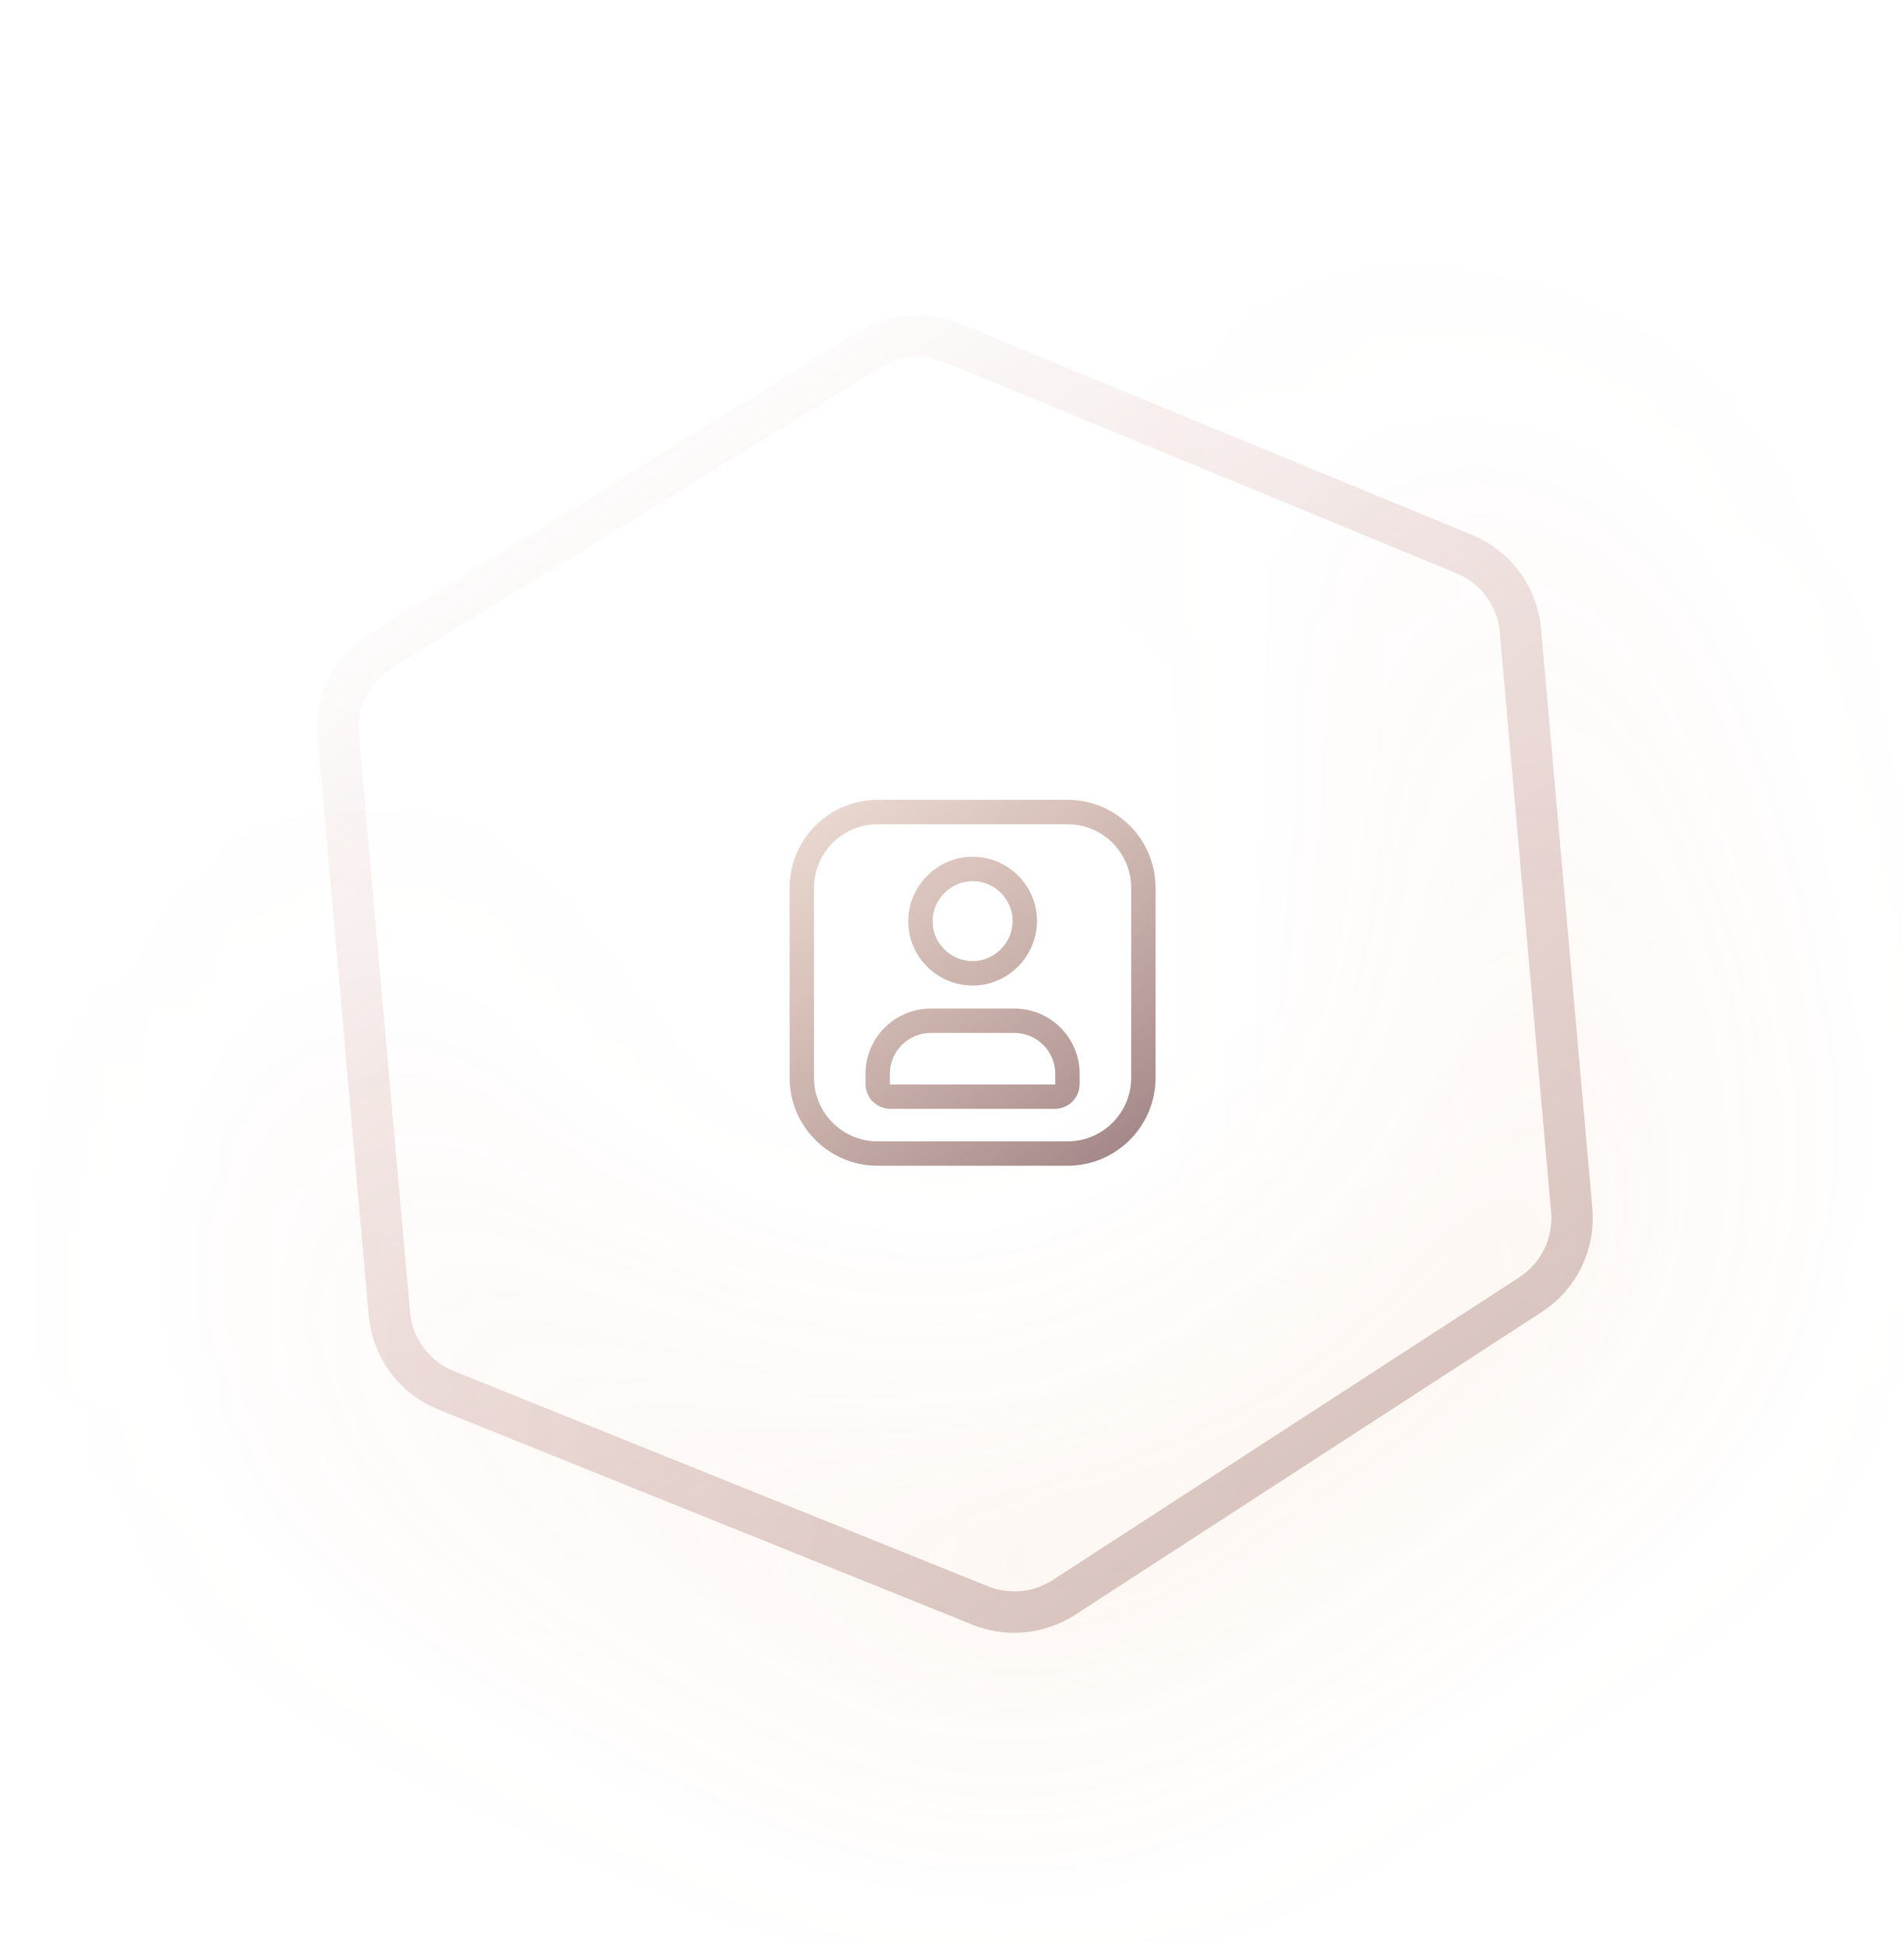
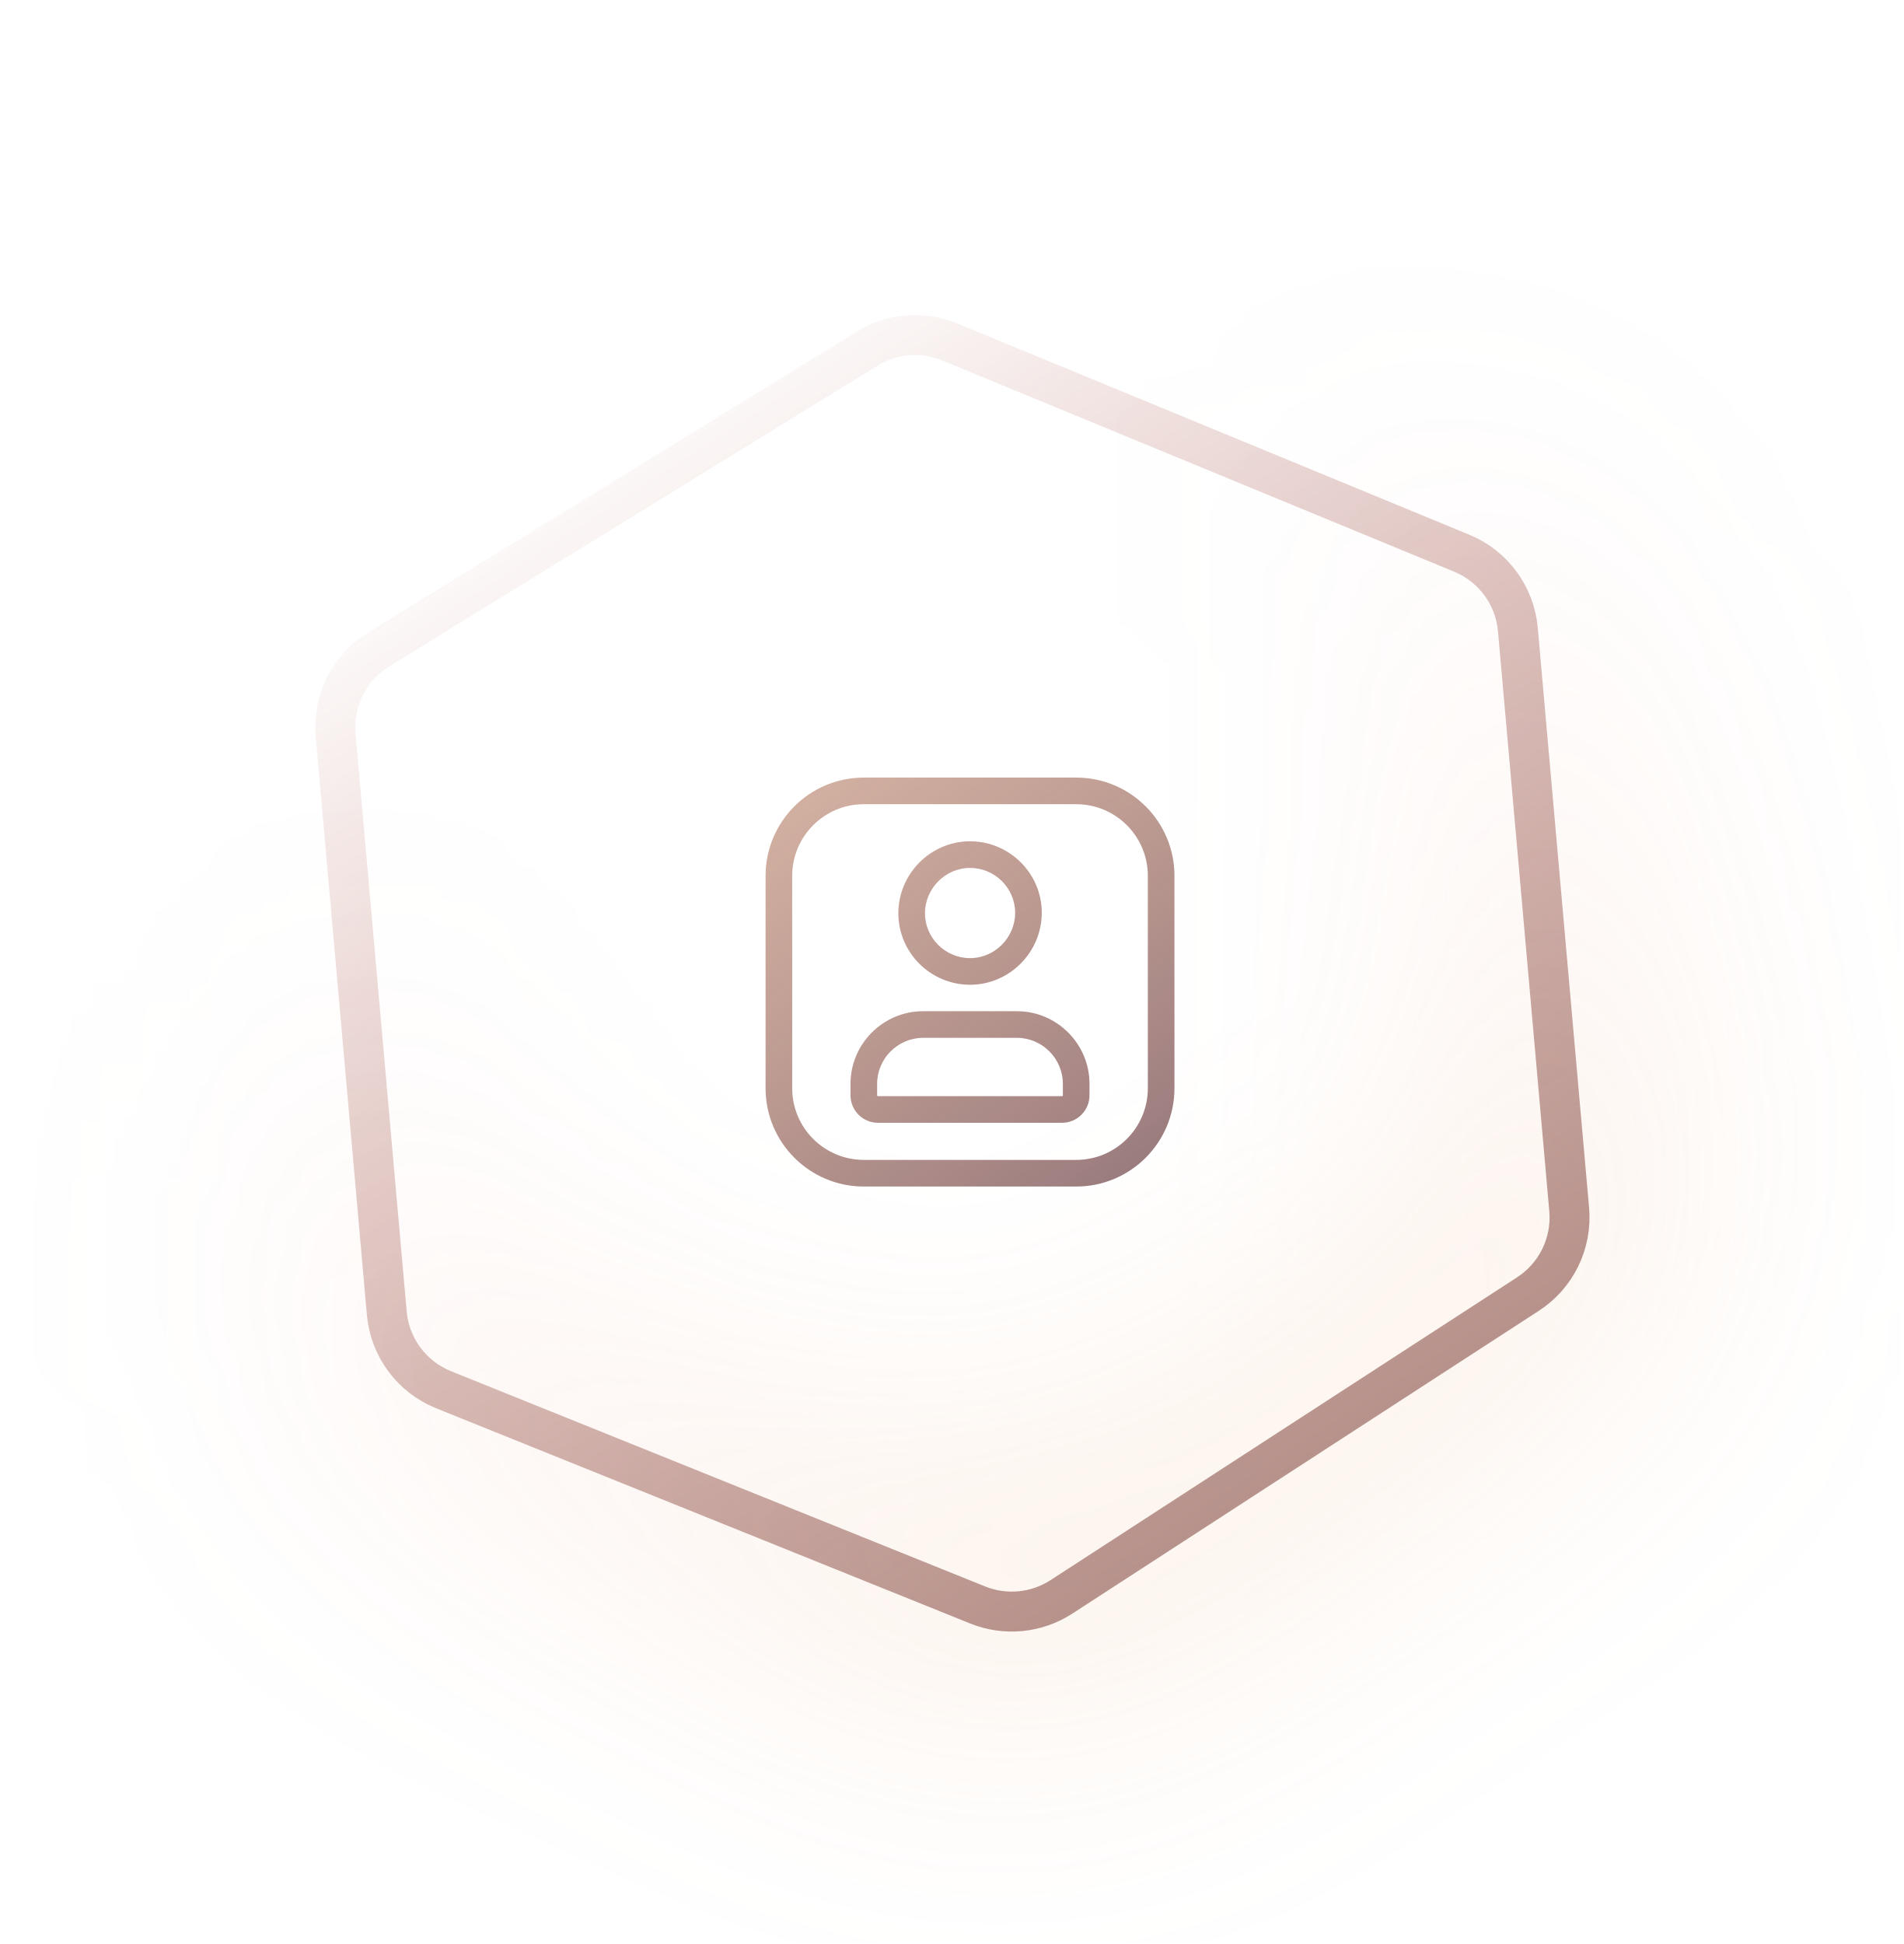
- <svg xmlns="http://www.w3.org/2000/svg" width="184" height="188" viewBox="0 0 184 188" fill="none">
-   <g opacity="0.75" filter="url(#filter0_f_514_7408)">
-     <path d="M84.055 33.79L36.851 62.856C34.007 64.607 32.397 67.815 32.691 71.141L37.633 126.985C37.926 130.287 40.046 133.146 43.12 134.385L94.737 155.184C97.402 156.257 100.422 155.965 102.832 154.402L147.92 125.142C150.659 123.365 152.191 120.22 151.903 116.969L146.944 60.933C146.654 57.657 144.565 54.814 141.524 53.56L92.04 33.147C89.429 32.07 86.46 32.309 84.055 33.79Z" stroke="url(#paint0_linear_514_7408)" stroke-width="4" />
+ <svg xmlns="http://www.w3.org/2000/svg" width="286" height="292" viewBox="0 0 286 292" fill="none">
+   <g filter="url(#filter0_f_1024_10966)">
+     <path d="M130.275 52.365L56.893 97.549C52.472 100.271 49.969 105.257 50.427 110.429L58.11 197.239C58.564 202.373 61.86 206.818 66.64 208.744L146.88 241.076C151.022 242.745 155.717 242.291 159.463 239.86L229.556 194.375C233.812 191.612 236.194 186.724 235.747 181.669L228.038 94.559C227.587 89.466 224.339 85.047 219.612 83.098L142.688 51.365C138.629 49.691 134.014 50.063 130.275 52.365Z" stroke="url(#paint0_linear_1024_10966)" stroke-width="6.218" />
  </g>
-   <path opacity="0.5" d="M84.053 33.79L36.849 62.856C34.005 64.607 32.395 67.815 32.689 71.141L37.631 126.985C37.924 130.287 40.044 133.146 43.119 134.385L94.735 155.184C97.4 156.257 100.42 155.965 102.83 154.402L147.919 125.142C150.657 123.365 152.189 120.22 151.901 116.969L146.942 60.933C146.652 57.657 144.563 54.814 141.522 53.56L92.038 33.147C89.427 32.07 86.459 32.309 84.053 33.79Z" stroke="url(#paint1_linear_514_7408)" stroke-width="4" />
-   <path fill-rule="evenodd" clip-rule="evenodd" d="M78.668 85.826C78.668 82.425 81.426 79.668 84.826 79.668H103.167C106.568 79.668 109.325 82.425 109.325 85.826V104.166C109.325 107.567 106.568 110.324 103.167 110.324H84.826C81.426 110.324 78.668 107.567 78.668 104.166V85.826ZM84.826 77.311C80.124 77.311 76.311 81.123 76.311 85.826V104.166C76.311 108.869 80.124 112.681 84.826 112.681H103.167C107.87 112.681 111.682 108.869 111.682 104.166V85.826C111.682 81.123 107.87 77.311 103.167 77.311H84.826ZM94 85.17C91.882 85.17 90.135 86.934 90.135 89.055C90.135 91.164 91.87 92.901 94 92.901C96.118 92.901 97.865 91.136 97.865 89.015C97.865 86.906 96.13 85.17 94 85.17ZM87.778 89.055C87.778 85.649 90.564 82.813 94 82.813C97.424 82.813 100.222 85.596 100.222 89.015C100.222 92.422 97.436 95.258 94 95.258C90.577 95.258 87.778 92.475 87.778 89.055ZM89.946 99.842C87.779 99.842 86.004 101.618 86.004 103.783V104.777C86.004 104.783 86.005 104.787 86.007 104.791C86.008 104.796 86.012 104.802 86.018 104.807C86.024 104.813 86.029 104.817 86.034 104.819C86.038 104.82 86.042 104.822 86.049 104.822H101.943C101.949 104.822 101.953 104.82 101.957 104.819C101.962 104.817 101.968 104.813 101.974 104.807C101.98 104.802 101.983 104.796 101.985 104.791C101.987 104.788 101.988 104.784 101.988 104.779V103.784C101.988 101.618 100.211 99.842 98.047 99.842H89.946ZM83.647 103.783C83.647 100.316 86.478 97.485 89.946 97.485H98.047C101.514 97.485 104.345 100.317 104.345 103.784V104.779C104.345 106.102 103.266 107.179 101.943 107.179H86.049C84.725 107.179 83.647 106.101 83.647 104.777V103.783Z" fill="url(#paint2_linear_514_7408)" />
+   <path d="M130.272 52.365L56.89 97.549C52.469 100.271 49.966 105.257 50.424 110.429L58.106 197.239C58.561 202.373 61.856 206.818 66.636 208.744L146.877 241.076C151.019 242.745 155.714 242.291 159.46 239.86L229.552 194.375C233.809 191.612 236.191 186.724 235.744 181.669L228.034 94.559C227.584 89.466 224.335 85.047 219.609 83.098L142.684 51.365C138.626 49.691 134.01 50.063 130.272 52.365Z" stroke="url(#paint1_linear_1024_10966)" stroke-width="6" />
+   <path fill-rule="evenodd" clip-rule="evenodd" d="M119.014 131.557C119.014 125.614 123.833 120.796 129.776 120.796H161.68C167.623 120.796 172.442 125.614 172.442 131.557V163.462C172.442 169.405 167.623 174.223 161.68 174.223H129.776C123.833 174.223 119.014 169.405 119.014 163.462V131.557ZM129.776 116.796C121.624 116.796 115.014 123.405 115.014 131.557V163.462C115.014 171.614 121.624 178.223 129.776 178.223H161.68C169.832 178.223 176.442 171.614 176.442 163.462V131.557C176.442 123.405 169.832 116.796 161.68 116.796H129.776ZM145.734 130.368C142.022 130.368 138.961 133.46 138.961 137.177C138.961 140.873 142.001 143.915 145.734 143.915C149.446 143.915 152.508 140.824 152.508 137.107C152.508 133.41 149.467 130.368 145.734 130.368ZM134.961 137.177C134.961 131.278 139.786 126.368 145.734 126.368C151.662 126.368 156.508 131.187 156.508 137.107C156.508 143.005 151.683 147.915 145.734 147.915C139.807 147.915 134.961 143.096 134.961 137.177ZM138.682 155.889C134.885 155.889 131.774 159.002 131.774 162.794V164.523C131.774 164.553 131.784 164.583 131.813 164.612C131.842 164.641 131.872 164.651 131.902 164.651H159.55C159.58 164.651 159.611 164.641 159.64 164.612C159.669 164.582 159.678 164.553 159.678 164.526V162.797C159.678 159.001 156.566 155.889 152.774 155.889H138.682ZM127.774 162.794C127.774 156.792 132.677 151.889 138.682 151.889H152.774C158.776 151.889 163.678 156.793 163.678 162.797V164.526C163.678 166.801 161.824 168.651 159.55 168.651H131.902C129.627 168.651 127.774 166.799 127.774 164.523V162.794Z" fill="url(#paint2_linear_1024_10966)" />
  <defs>
-     <filter id="filter0_f_514_7408" x="0.657" y="0.481" width="183.281" height="187.341" filterUnits="userSpaceOnUse" color-interpolation-filters="sRGB">
+     <filter id="filter0_f_1024_10966" x="0.628" y="0.584" width="284.918" height="291.23" filterUnits="userSpaceOnUse" color-interpolation-filters="sRGB">
      <feFlood flood-opacity="0" result="BackgroundImageFix" />
      <feBlend mode="normal" in="SourceGraphic" in2="BackgroundImageFix" result="shape" />
-       <feGaussianBlur stdDeviation="15" result="effect1_foregroundBlur_514_7408" />
+       <feGaussianBlur stdDeviation="23.318" result="effect1_foregroundBlur_1024_10966" />
    </filter>
-     <linearGradient id="paint0_linear_514_7408" x1="111.498" y1="162" x2="65.998" y2="71.5" gradientUnits="userSpaceOnUse">
+     <linearGradient id="paint0_linear_1024_10966" x1="172.936" y1="251.672" x2="102.204" y2="110.986" gradientUnits="userSpaceOnUse">
      <stop stop-color="#E9A867" />
      <stop offset="1" stop-color="#E77565" stop-opacity="0" />
    </linearGradient>
-     <linearGradient id="paint1_linear_514_7408" x1="117.496" y1="182.5" x2="34.496" y2="54" gradientUnits="userSpaceOnUse">
+     <linearGradient id="paint1_linear_1024_10966" x1="182.26" y1="283.54" x2="53.233" y2="83.782" gradientUnits="userSpaceOnUse">
      <stop stop-color="#A2817B" />
      <stop offset="1" stop-color="#B45F54" stop-opacity="0" />
    </linearGradient>
-     <linearGradient id="paint2_linear_514_7408" x1="116.952" y1="123.841" x2="65.748" y2="52.246" gradientUnits="userSpaceOnUse">
+     <linearGradient id="paint2_linear_1024_10966" x1="185.658" y1="197.686" x2="96.588" y2="73.146" gradientUnits="userSpaceOnUse">
      <stop stop-color="#836771" />
-       <stop offset="1" stop-color="#D89A75" stop-opacity="0" />
+       <stop offset="1" stop-color="#D89A75" stop-opacity="0.51" />
    </linearGradient>
  </defs>
</svg>
